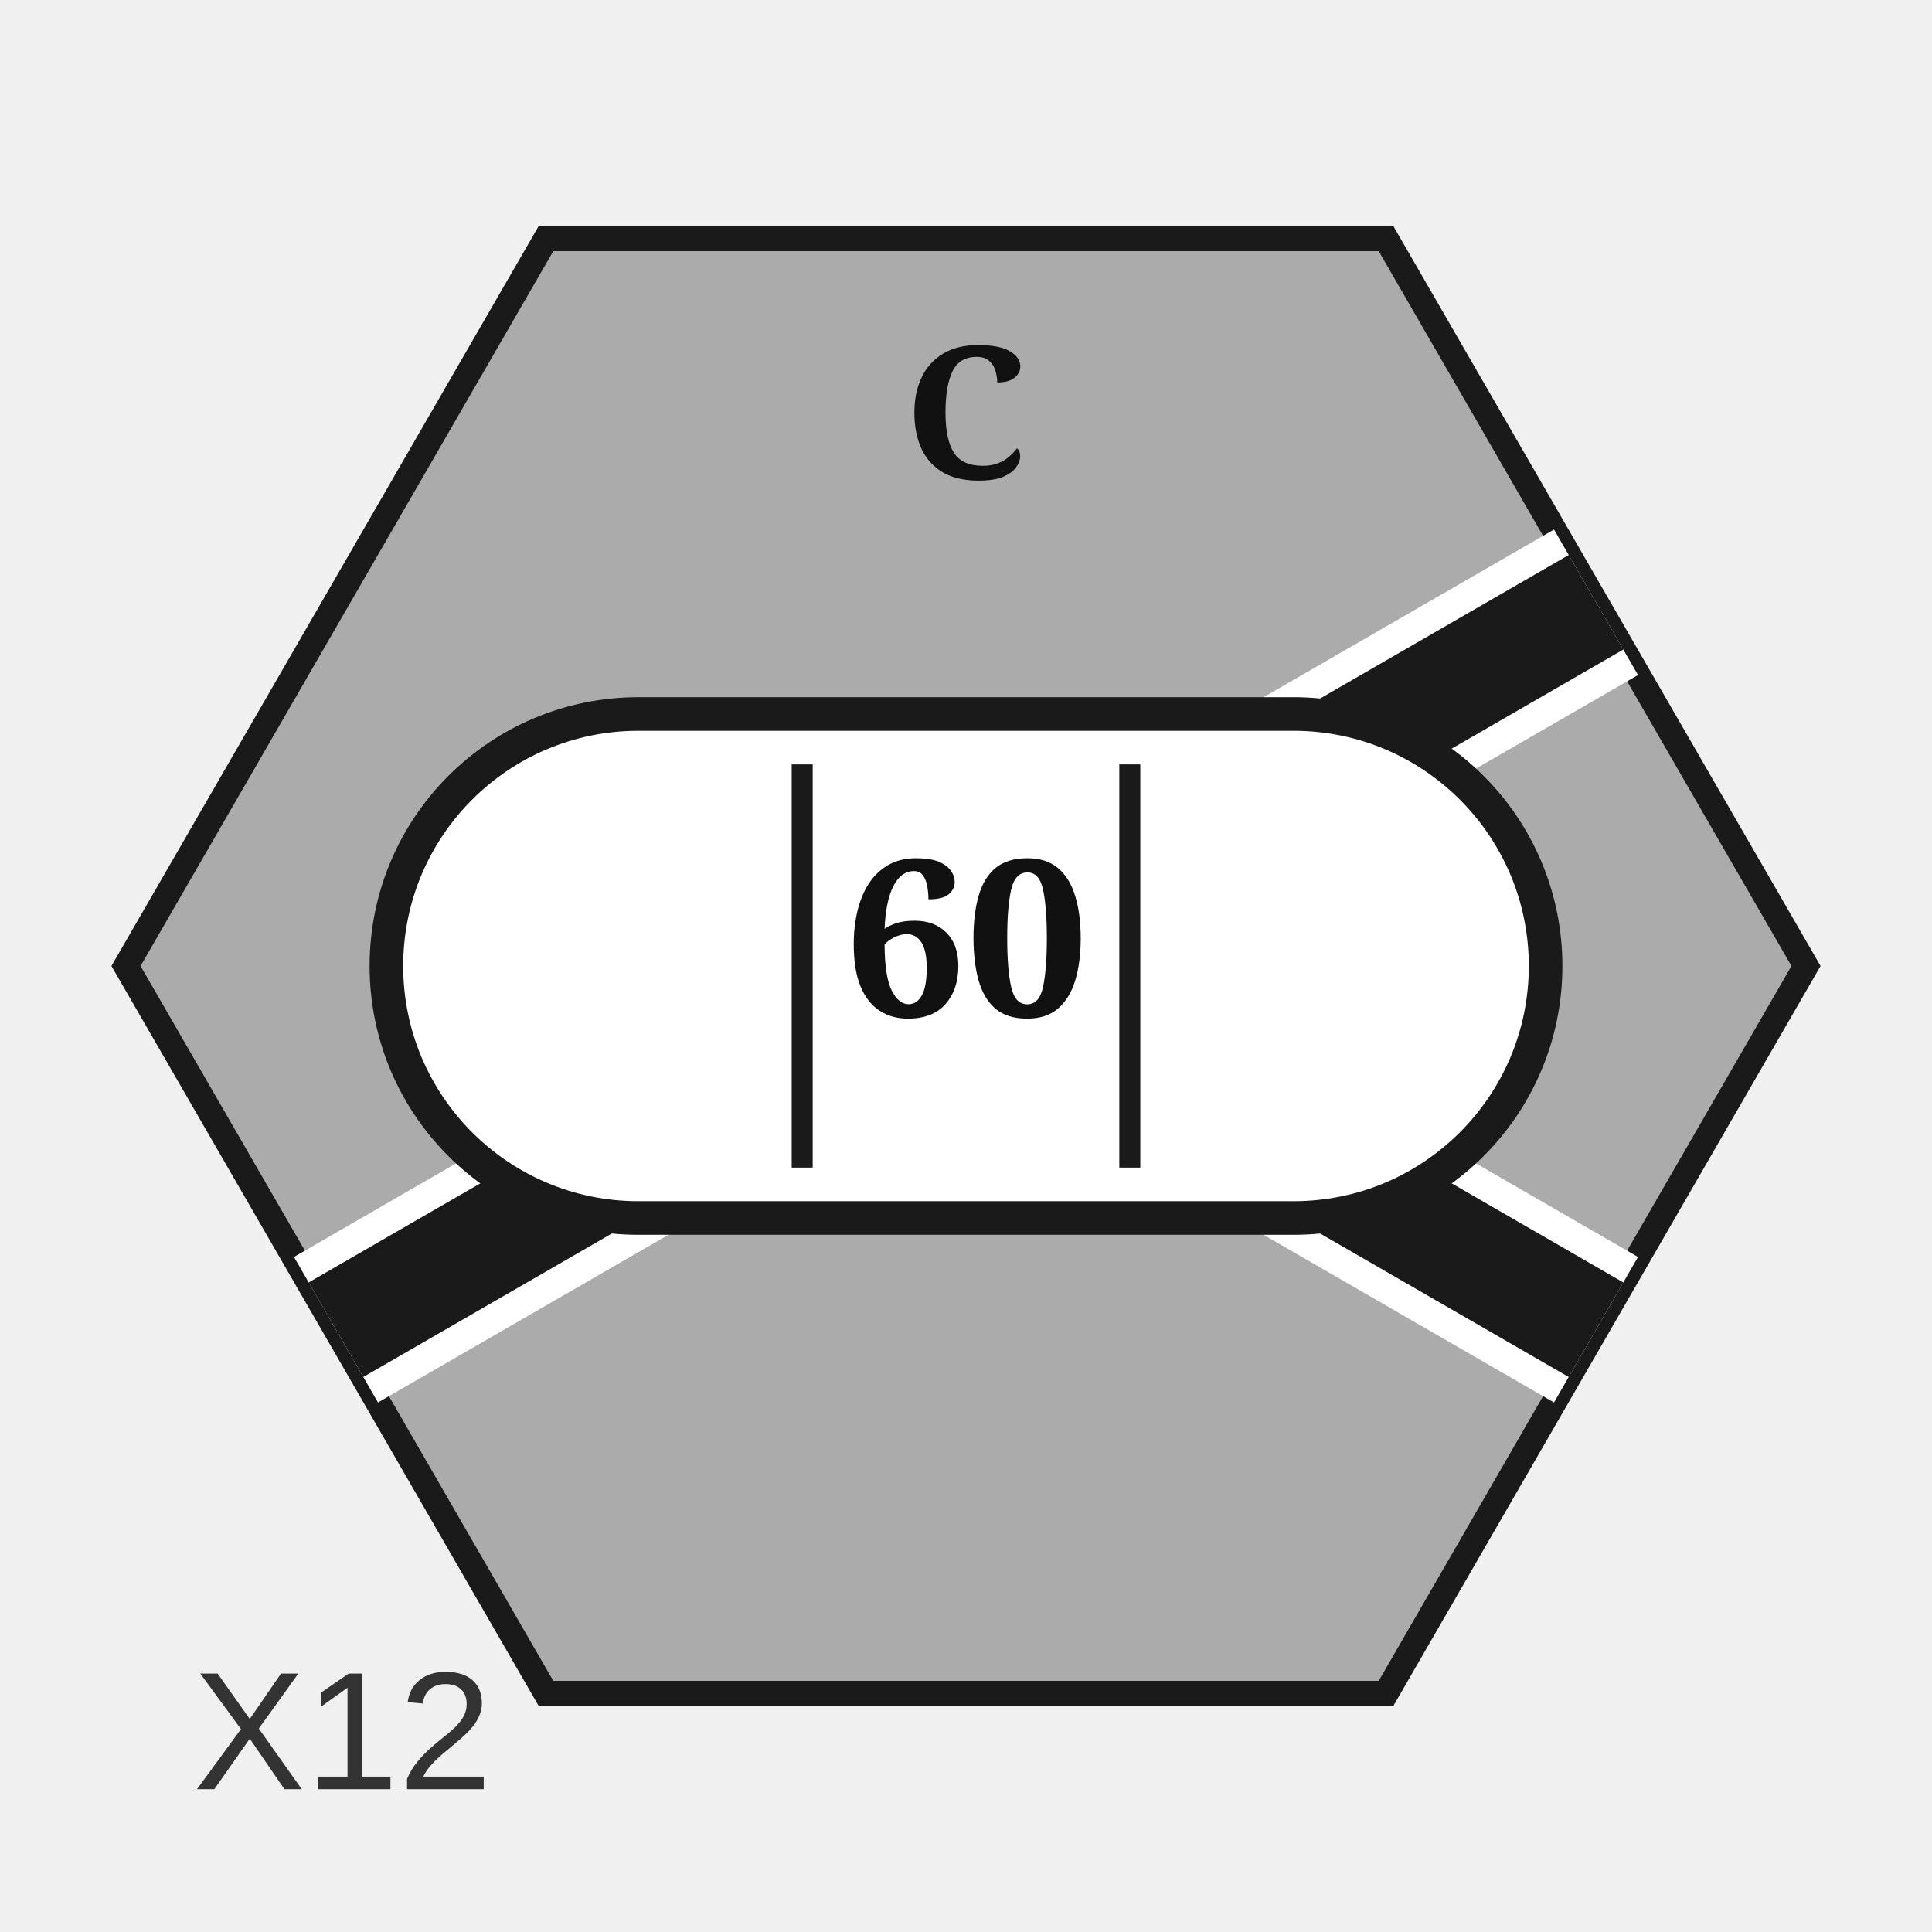
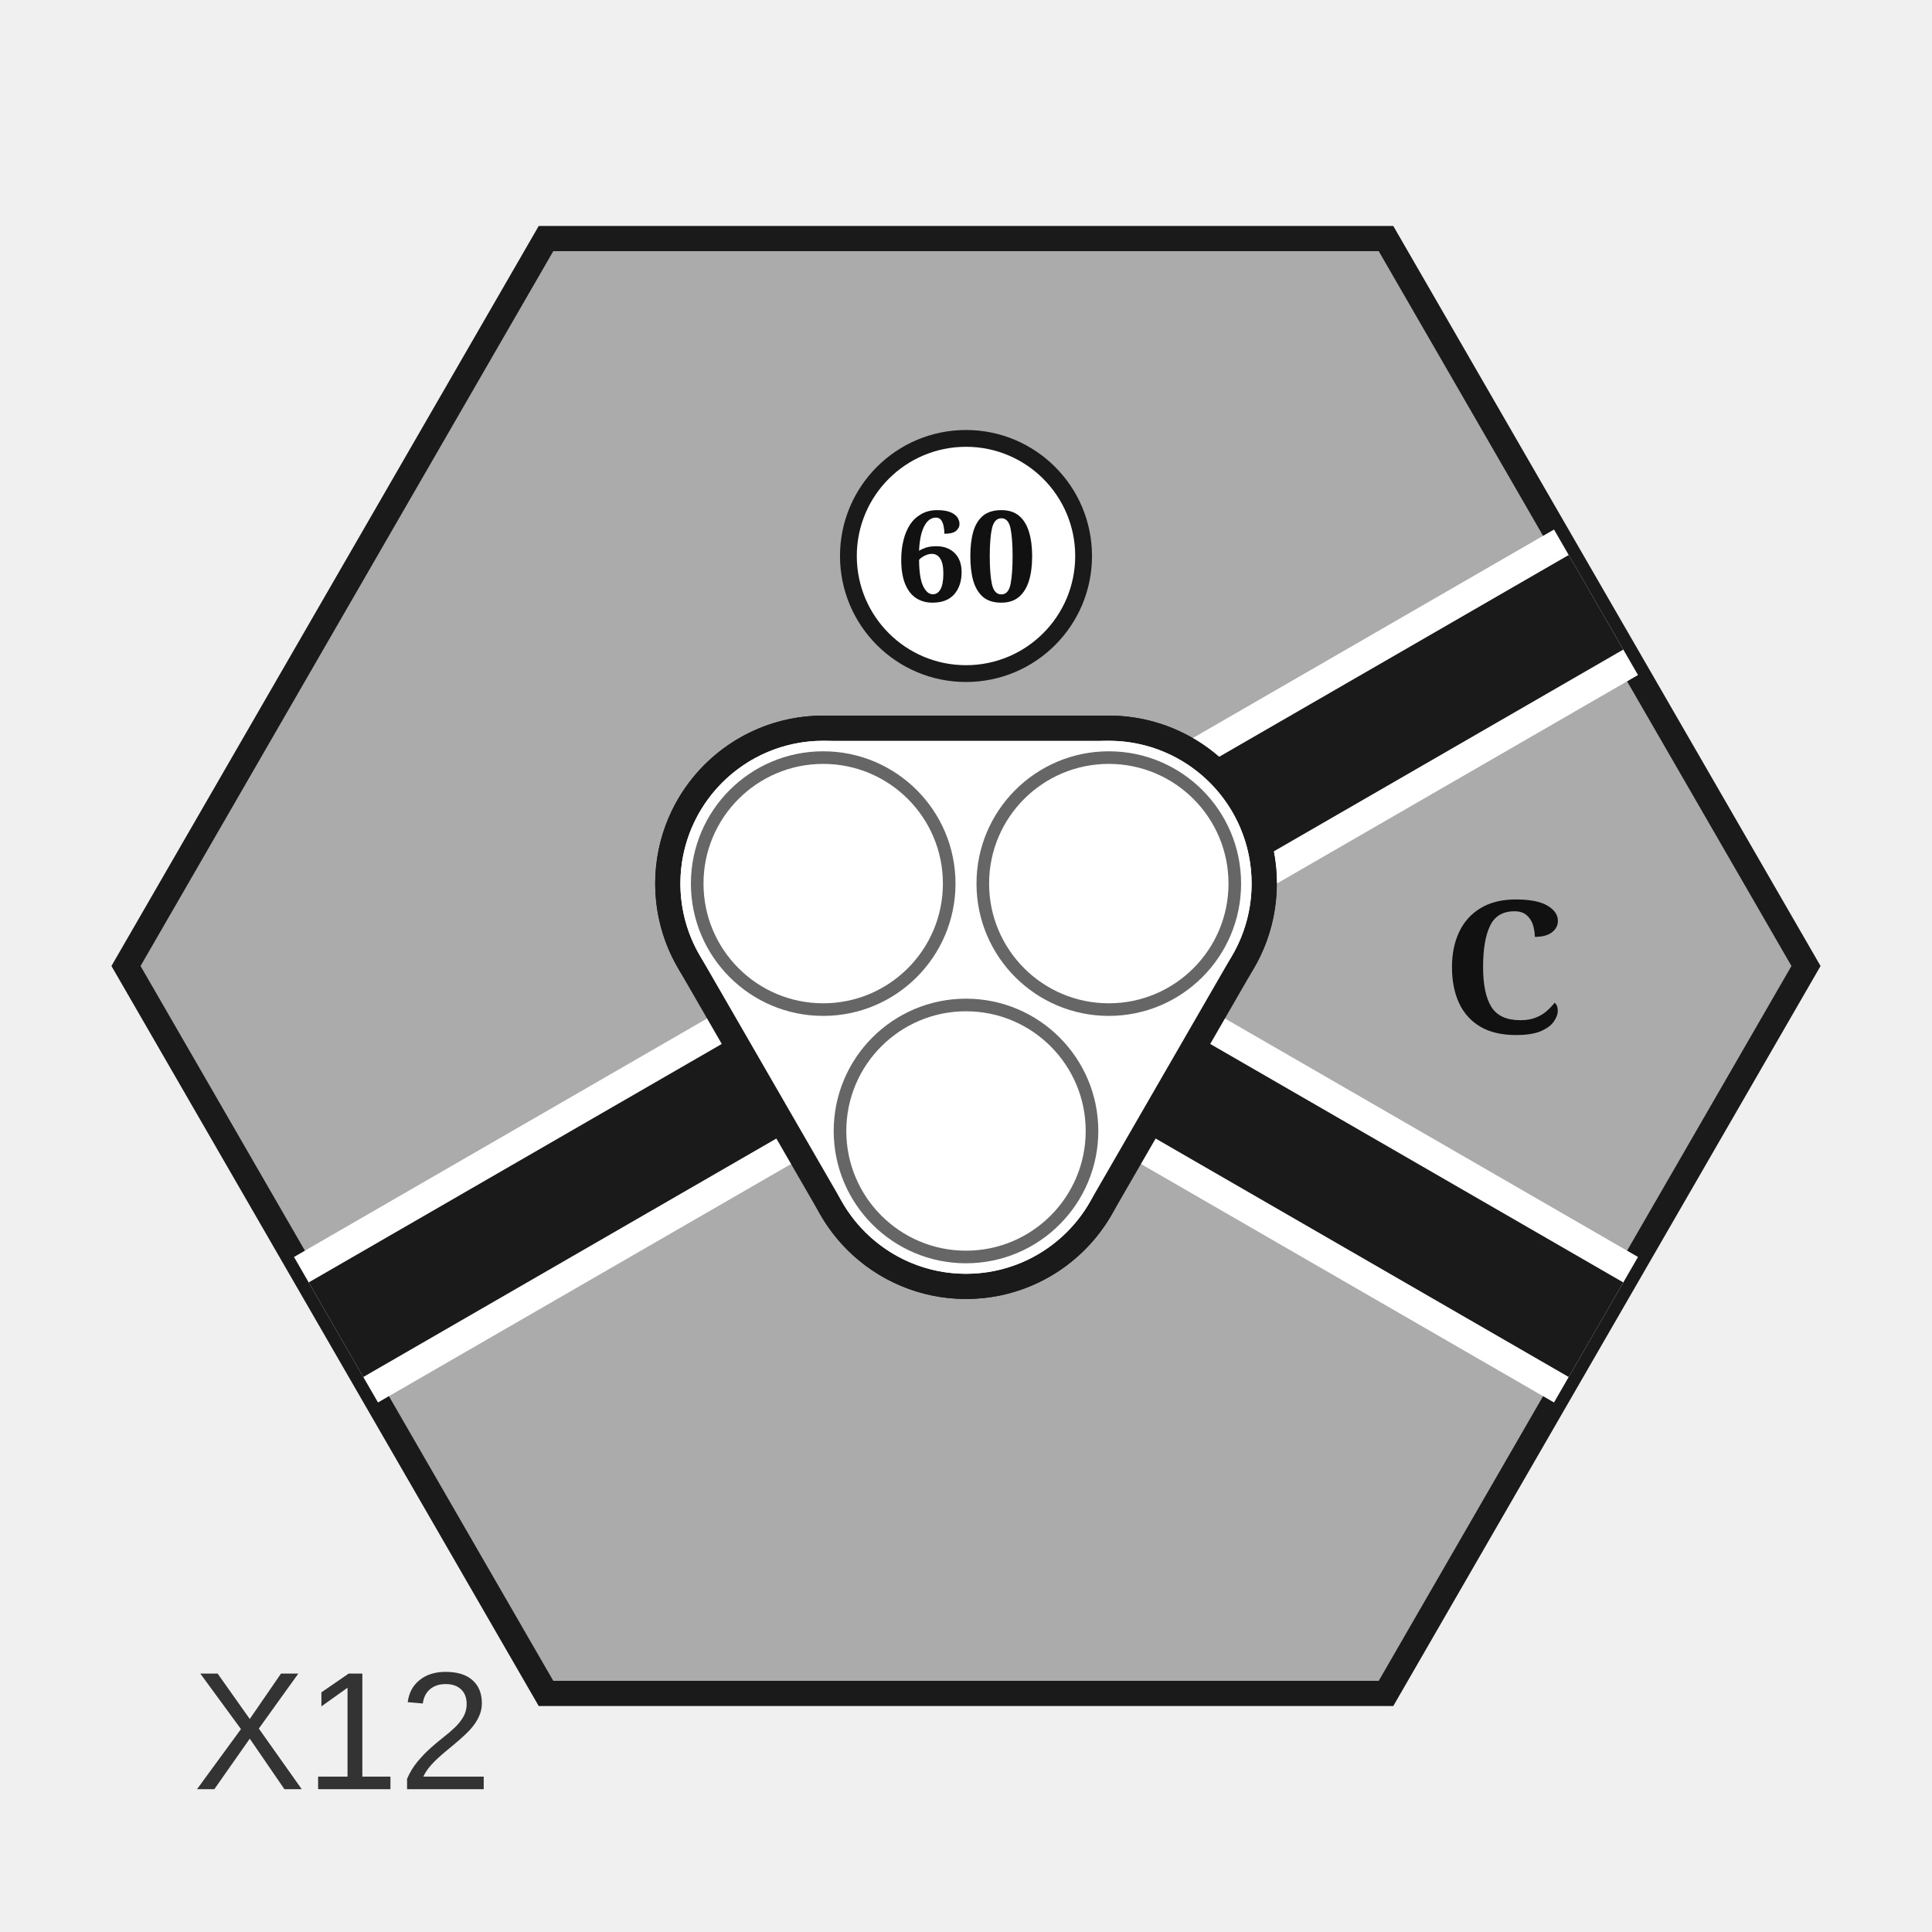
<svg xmlns="http://www.w3.org/2000/svg" viewBox="-115 -115 230 230" width="230" height="230">
  <path d="M -50.00,-86.60 L 50.00,-86.60 L 100.00,-0.00 L 50.00,86.60 L -50.00,86.60 L -100.00,0.00 Z" fill="#ABABAB" stroke="#1a1a1a" stroke-width="3" />
  <path d="M 75.00,-43.30 L 0.00,0.00" fill="none" stroke="white" stroke-width="20" stroke-linecap="butt" />
  <path d="M 75.00,43.30 L 0.00,0.00" fill="none" stroke="white" stroke-width="20" stroke-linecap="butt" />
  <path d="M -75.00,43.30 L 0.00,0.00" fill="none" stroke="white" stroke-width="20" stroke-linecap="butt" />
  <path d="M 75.00,-43.30 L 0.00,0.00" fill="none" stroke="#1a1a1a" stroke-width="13" stroke-linecap="butt" />
  <path d="M 75.00,43.30 L 0.00,0.00" fill="none" stroke="#1a1a1a" stroke-width="13" stroke-linecap="butt" />
  <path d="M -75.00,43.30 L 0.00,0.00" fill="none" stroke="#1a1a1a" stroke-width="13" stroke-linecap="butt" />
  <circle cx="0.00" cy="0.00" r="6.50" fill="#1a1a1a" />
-   <rect x="-69.00" y="-30.00" width="138.00" height="60.00" rx="30" ry="30" fill="white" stroke="#1a1a1a" stroke-width="4" />
-   <line x1="-19.50" y1="-24.00" x2="-19.50" y2="24.00" stroke="#1a1a1a" stroke-width="2.5" />
-   <line x1="19.50" y1="-24.00" x2="19.50" y2="24.00" stroke="#1a1a1a" stroke-width="2.5" />
-   <text x="0.00" y="6.00" font-family="Georgia, serif" font-size="26" font-weight="bold" text-anchor="middle" fill="#111">60</text>
-   <text x="0" y="-58" font-family="Georgia, serif" font-size="22" font-weight="bold" text-anchor="middle" fill="#111">C</text>
+   <polygon points="-17.00,-9.81 17.00,-9.81 0.00,19.64" fill="white" stroke-linejoin="round" stroke="#1a1a1a" stroke-width="40" />
+   <circle cx="-17.00" cy="-9.81" r="20" fill="#1a1a1a" />
+   <circle cx="17.00" cy="-9.81" r="20" fill="#1a1a1a" />
+   <circle cx="0.00" cy="19.64" r="20" fill="#1a1a1a" />
+   <polygon points="-17.00,-9.81 17.00,-9.81 0.00,19.64" fill="white" stroke-linejoin="round" stroke="white" stroke-width="34" />
+   <circle cx="-17.00" cy="-9.81" r="17" fill="white" />
+   <circle cx="17.00" cy="-9.81" r="17" fill="white" />
+   <circle cx="0.00" cy="19.64" r="17" fill="white" />
+   <circle cx="-17.00" cy="-9.81" r="15" fill="none" stroke="#666" stroke-width="1.5" />
+   <circle cx="17.00" cy="-9.81" r="15" fill="none" stroke="#666" stroke-width="1.5" />
+   <circle cx="0.00" cy="19.64" r="15" fill="none" stroke="#666" stroke-width="1.5" />
+   <circle cx="-0.00" cy="-48.81" r="14" fill="white" stroke="#1a1a1a" stroke-width="2" />
+   <text x="-0.00" y="-43.41" font-family="Georgia, serif" font-size="15" font-weight="bold" text-anchor="middle" fill="#111">60</text>
+   <text x="64.00" y="8.00" font-family="Georgia, serif" font-size="22" font-weight="bold" text-anchor="middle" fill="#111">C</text>
  <text x="-92" y="98" font-family="Arial, sans-serif" font-size="20" fill="#333">X12</text>
</svg>
